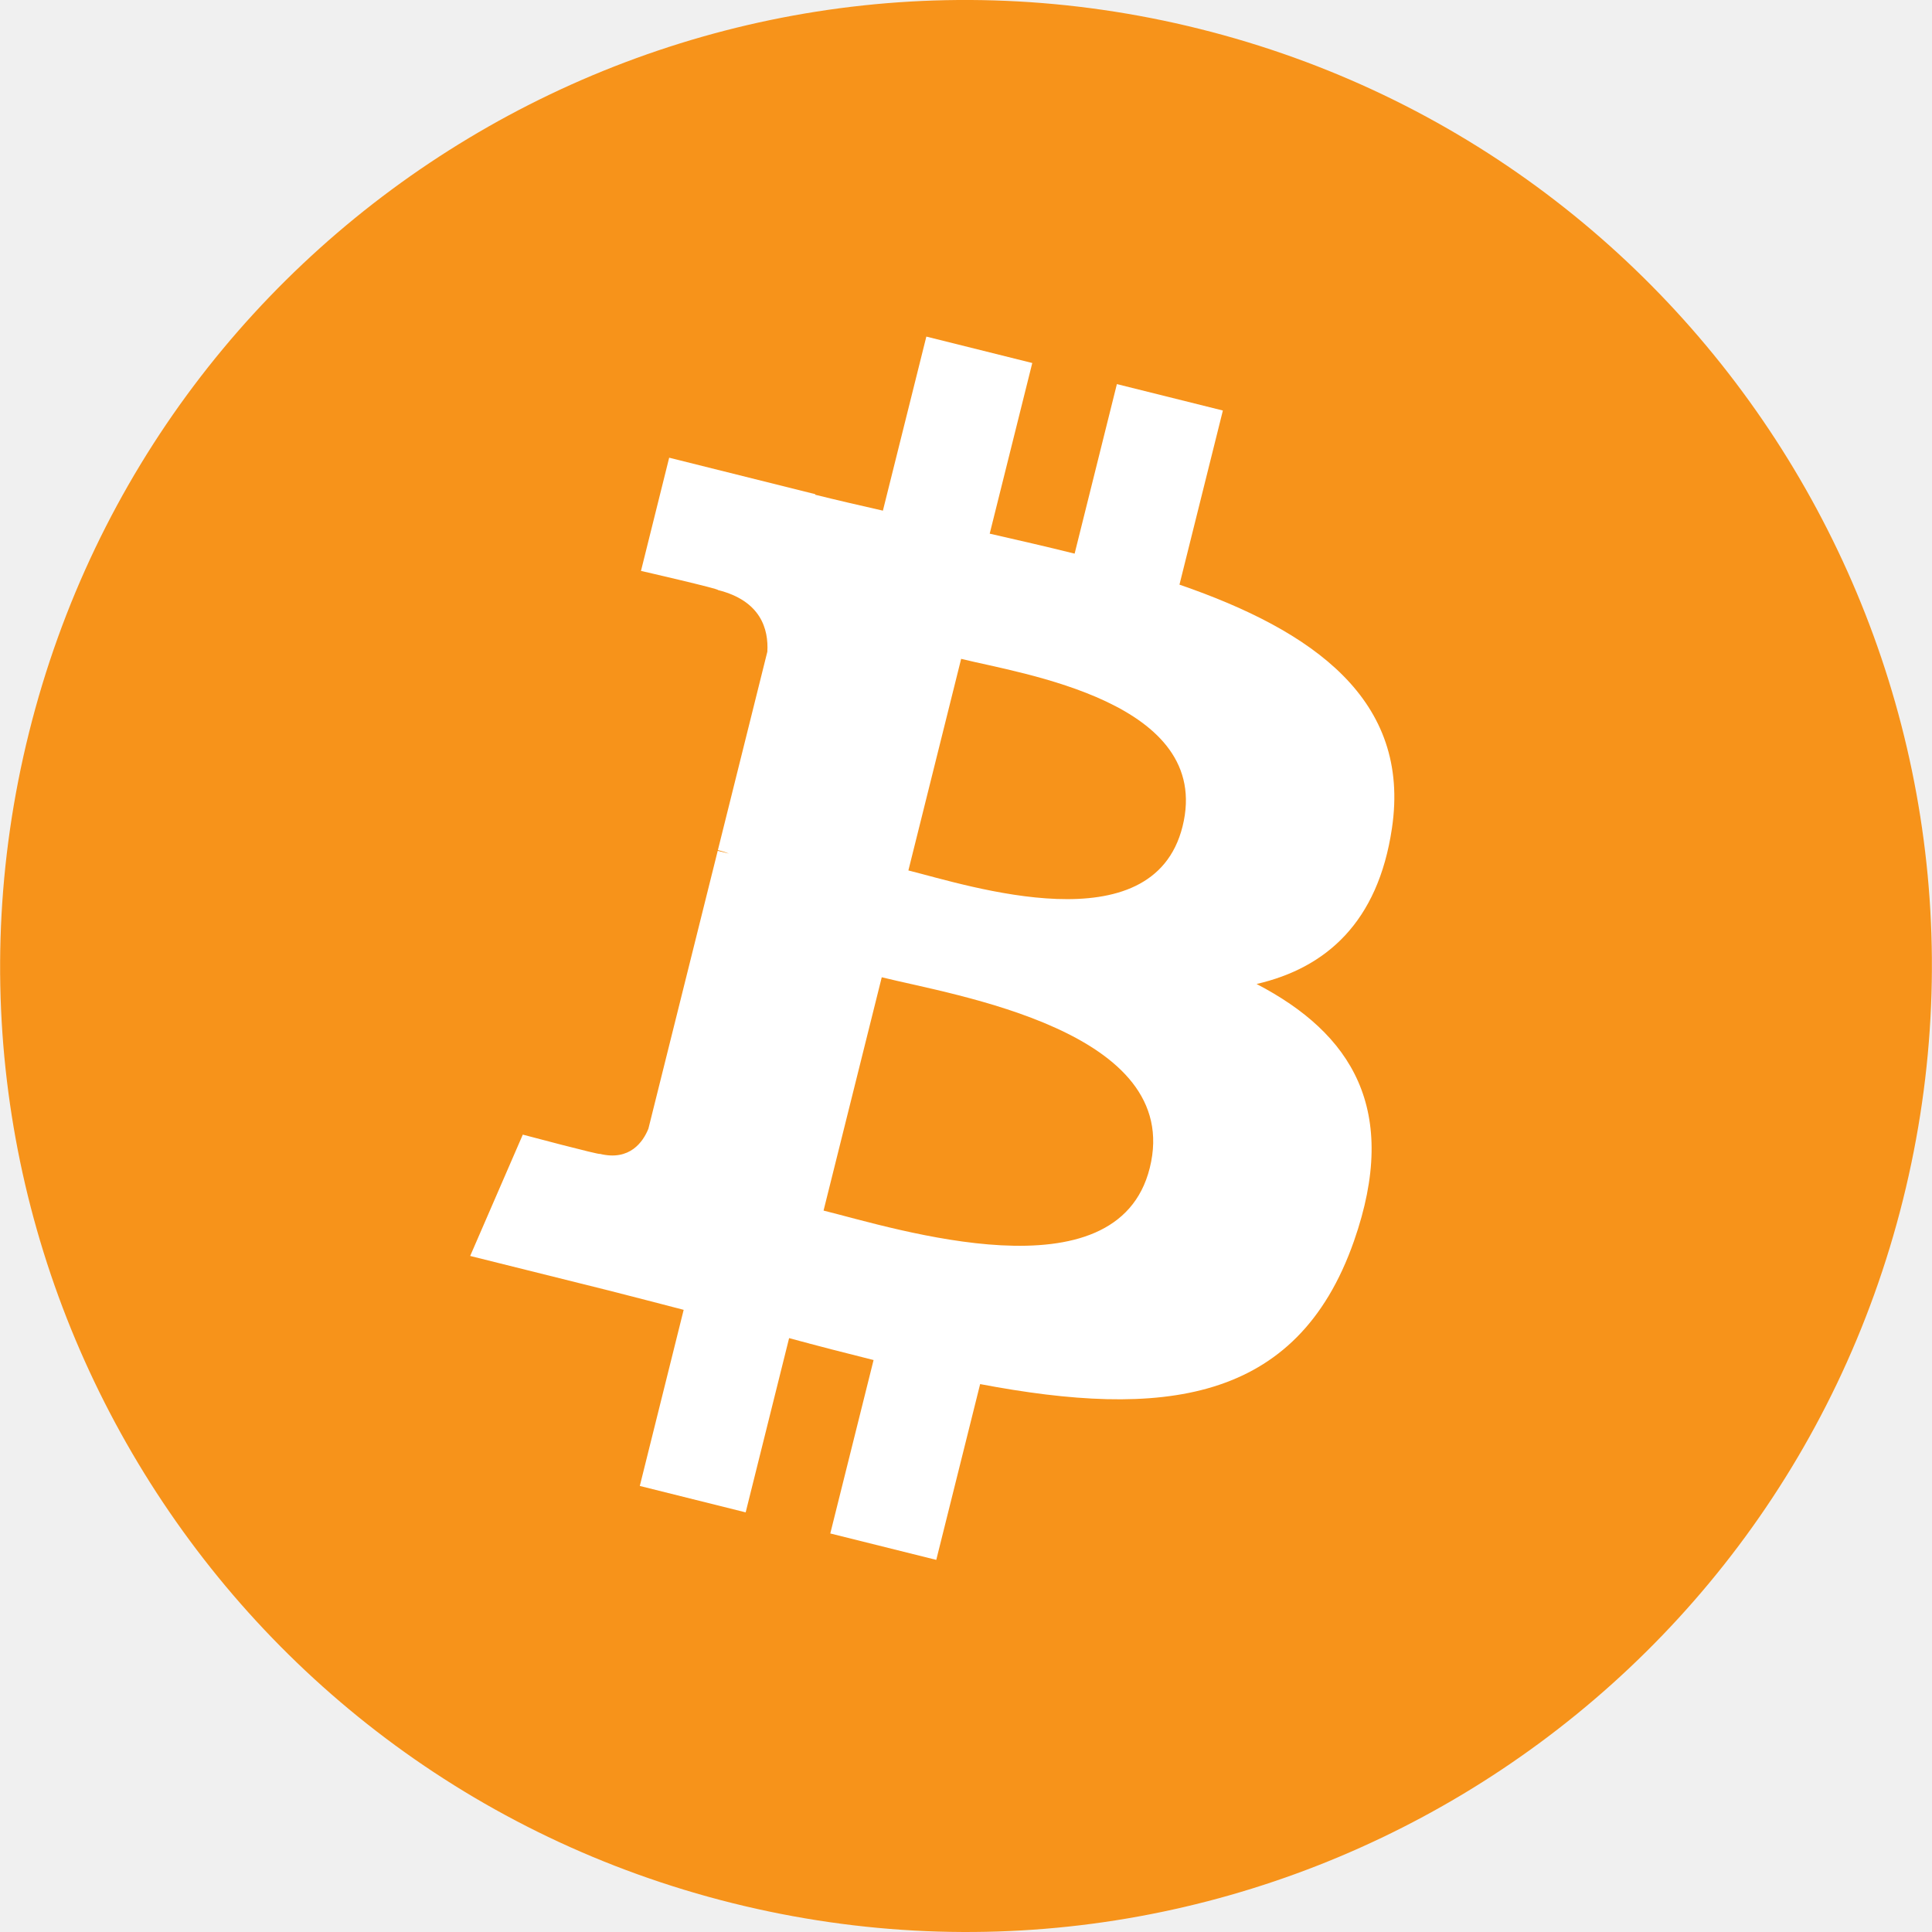
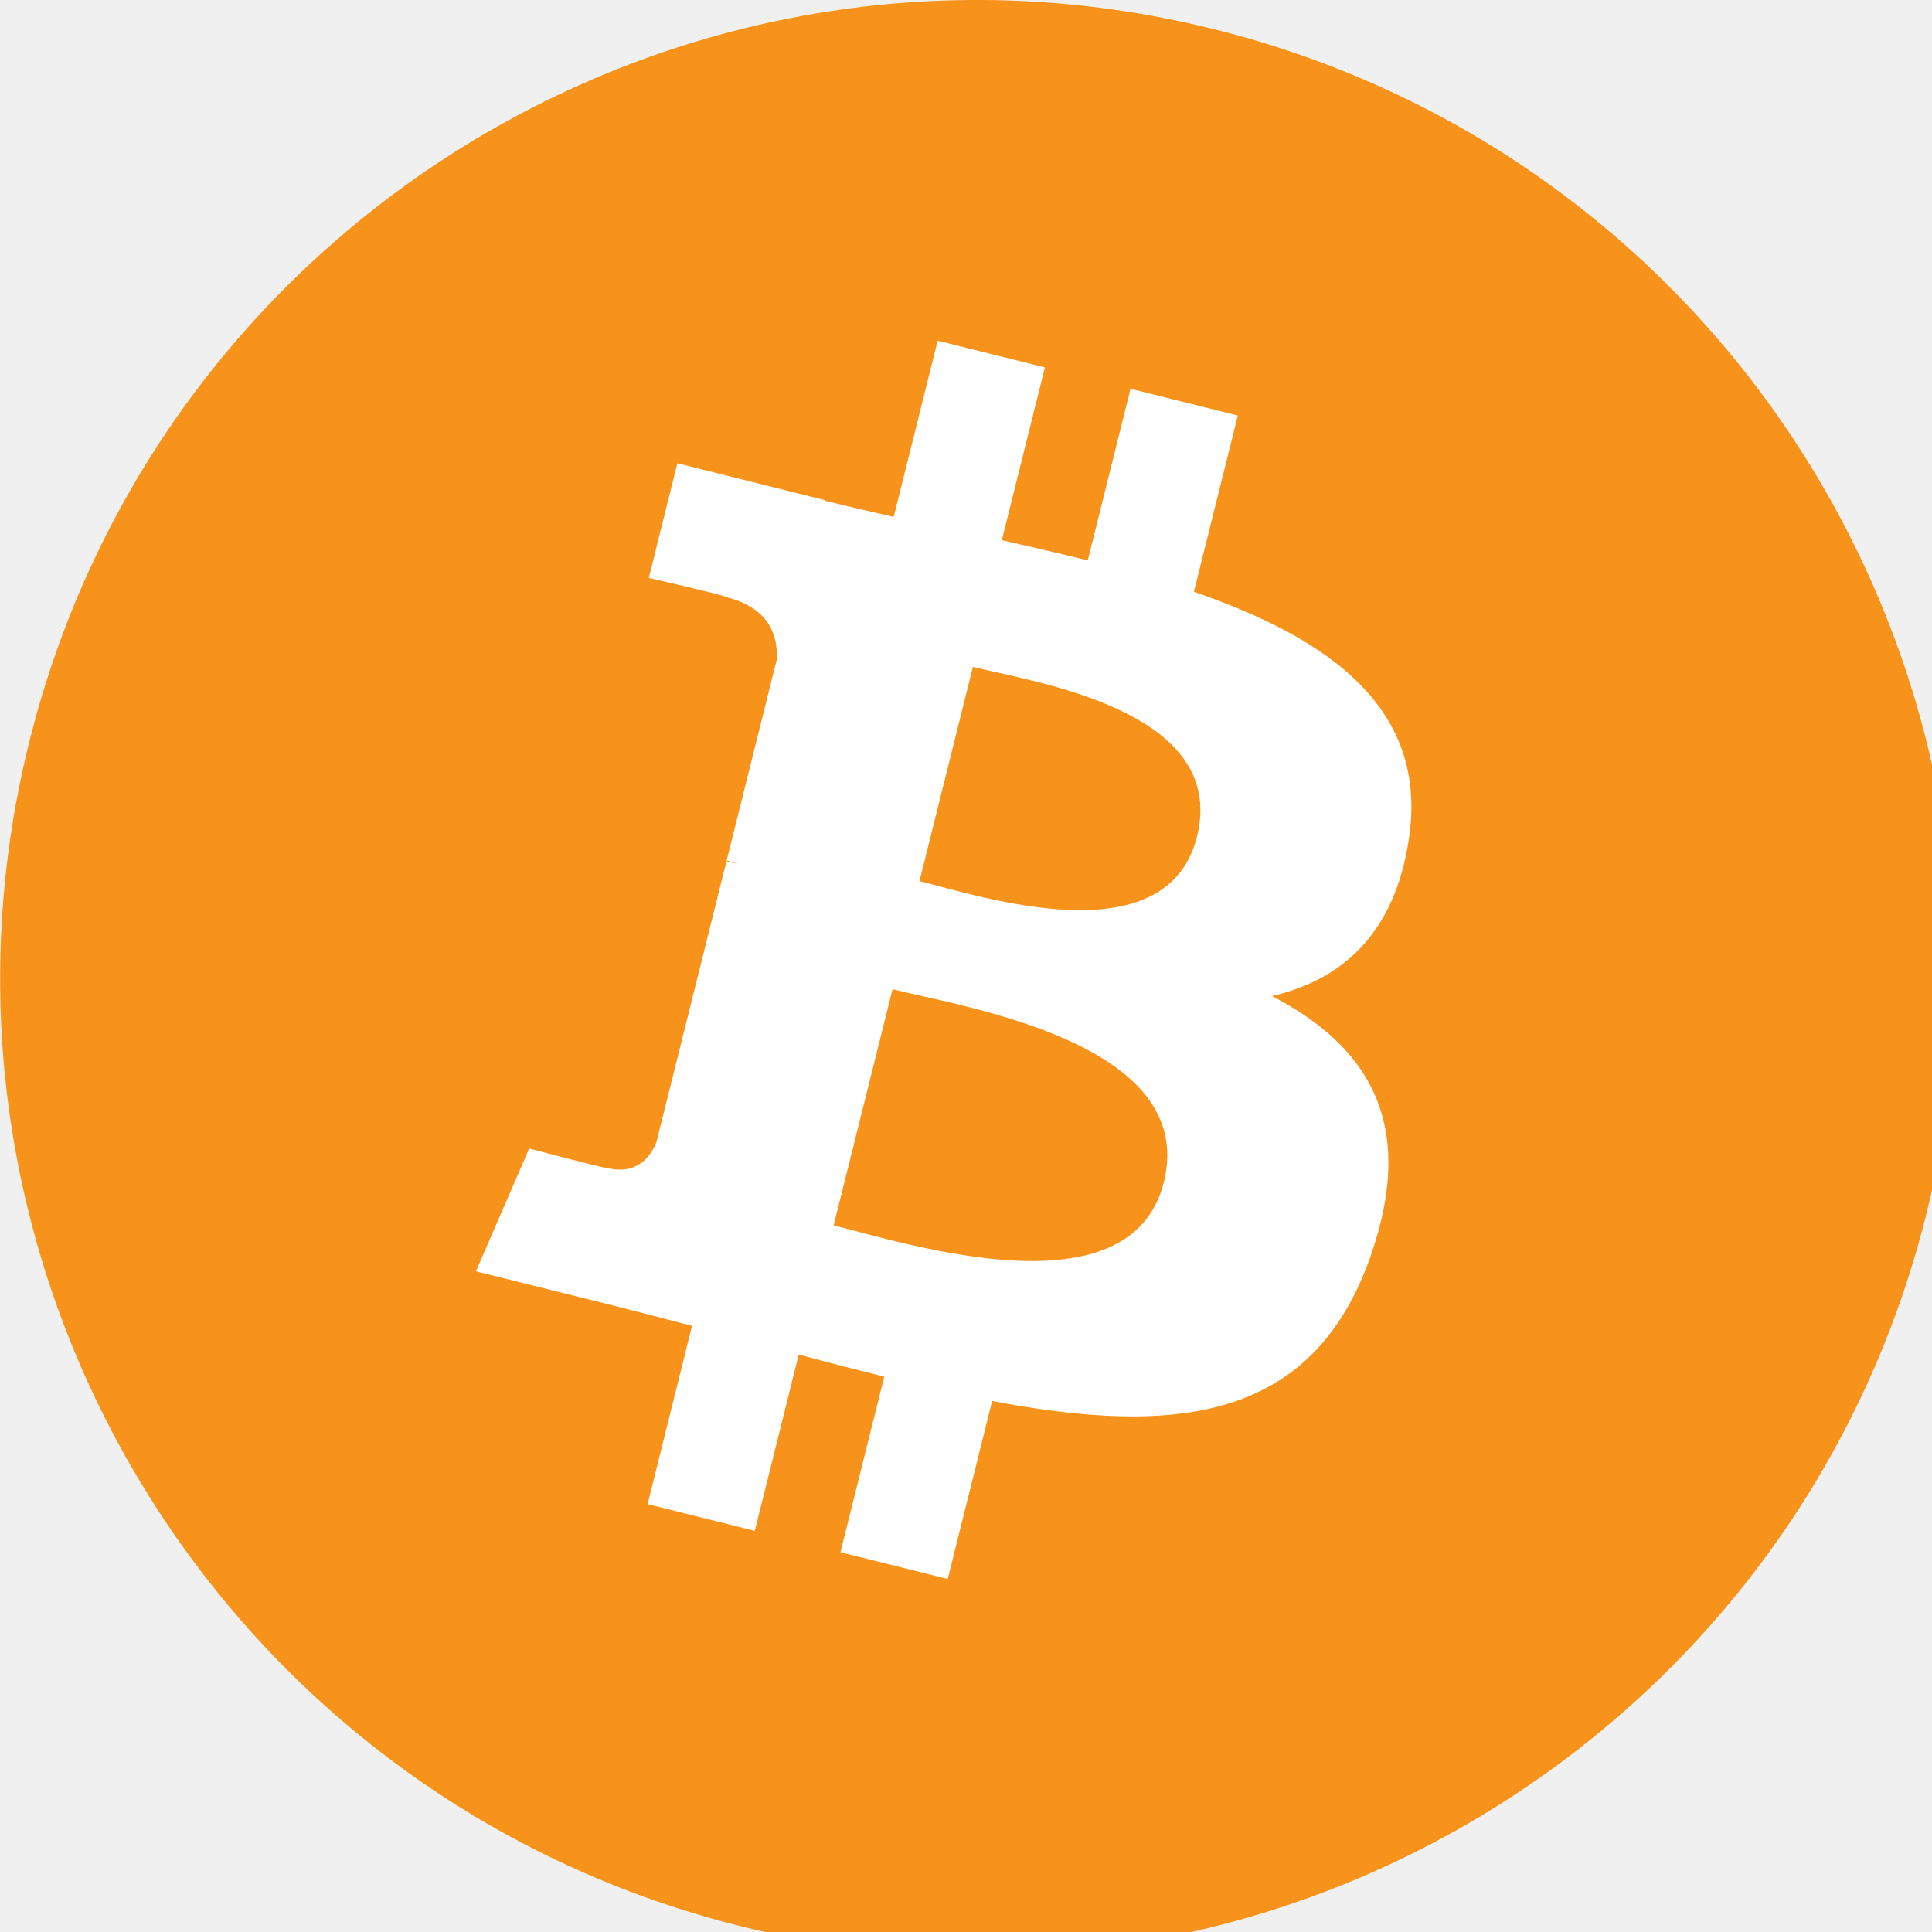
- <svg xmlns="http://www.w3.org/2000/svg" height="64" width="64" version="1.1">
+ <svg xmlns="http://www.w3.org/2000/svg" Height="42" Width="42" version="1.1">
  <g transform="translate(0.00630876,-0.00301984)">
    <path fill="#f7931a" d="m63.033,39.744c-4.274,17.143-21.637,27.576-38.782,23.301-17.138-4.274-27.571-21.638-23.295-38.78,4.272-17.145,21.635-27.579,38.775-23.305,17.144,4.274,27.576,21.64,23.302,38.784z" />
    <path fill="#FFF" d="m46.103,27.444c0.637-4.258-2.605-6.547-7.038-8.074l1.438-5.768-3.511-0.875-1.4,5.616c-0.923-0.23-1.871-0.447-2.813-0.662l1.41-5.653-3.509-0.875-1.439,5.766c-0.764-0.174-1.514-0.346-2.242-0.527l0.004-0.018-4.842-1.209-0.934,3.75s2.605,0.597,2.55,0.634c1.422,0.355,1.679,1.296,1.636,2.042l-1.638,6.571c0.098,0.025,0.225,0.061,0.365,0.117-0.117-0.029-0.242-0.061-0.371-0.092l-2.296,9.205c-0.174,0.432-0.615,1.08-1.609,0.834,0.035,0.051-2.552-0.637-2.552-0.637l-1.743,4.019,4.569,1.139c0.85,0.213,1.683,0.436,2.503,0.646l-1.453,5.834,3.507,0.875,1.439-5.772c0.958,0.26,1.888,0.5,2.798,0.726l-1.434,5.745,3.511,0.875,1.453-5.823c5.987,1.133,10.489,0.676,12.384-4.739,1.527-4.36-0.076-6.875-3.226-8.515,2.294-0.529,4.022-2.038,4.483-5.155zm-8.022,11.249c-1.085,4.36-8.426,2.003-10.806,1.412l1.928-7.729c2.38,0.594,10.012,1.77,8.878,6.317zm1.086-11.312c-0.99,3.966-7.1,1.951-9.082,1.457l1.748-7.01c1.982,0.494,8.365,1.416,7.334,5.553z" />
  </g>
</svg>
